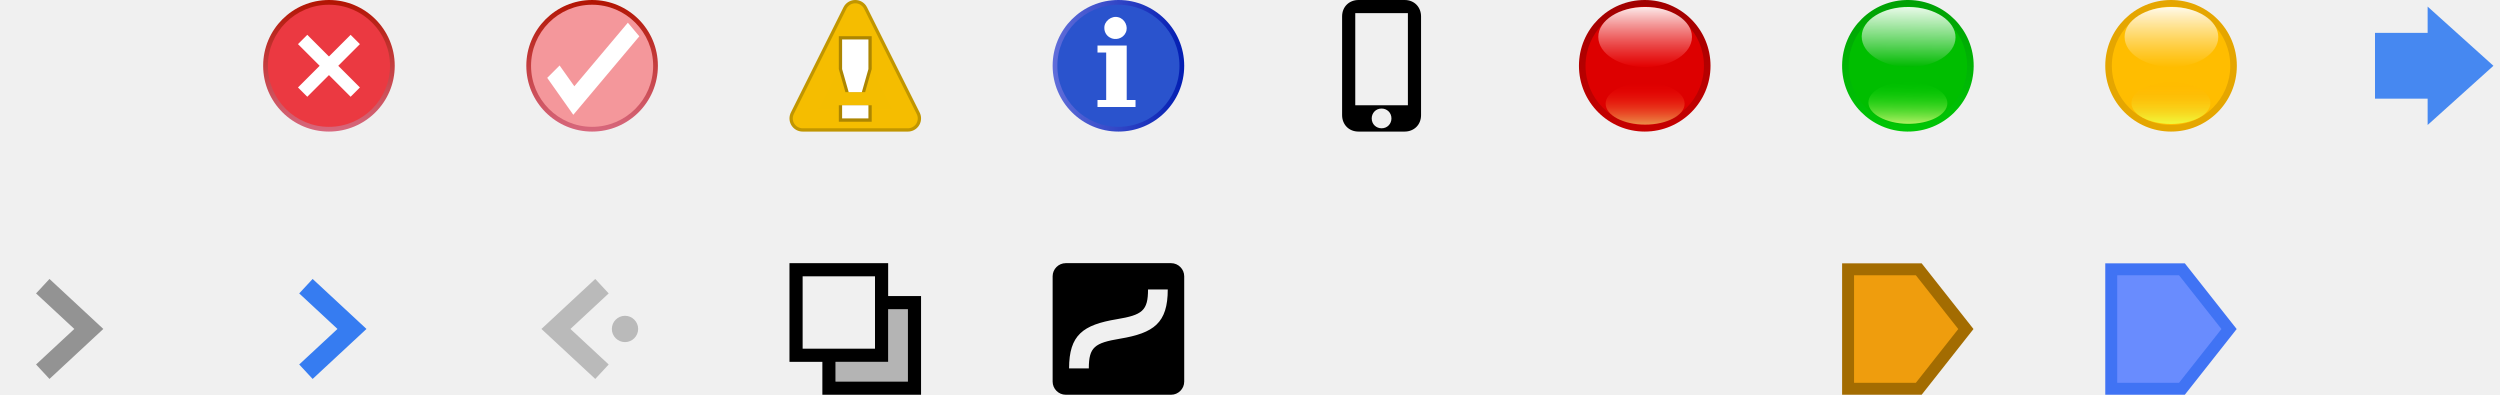
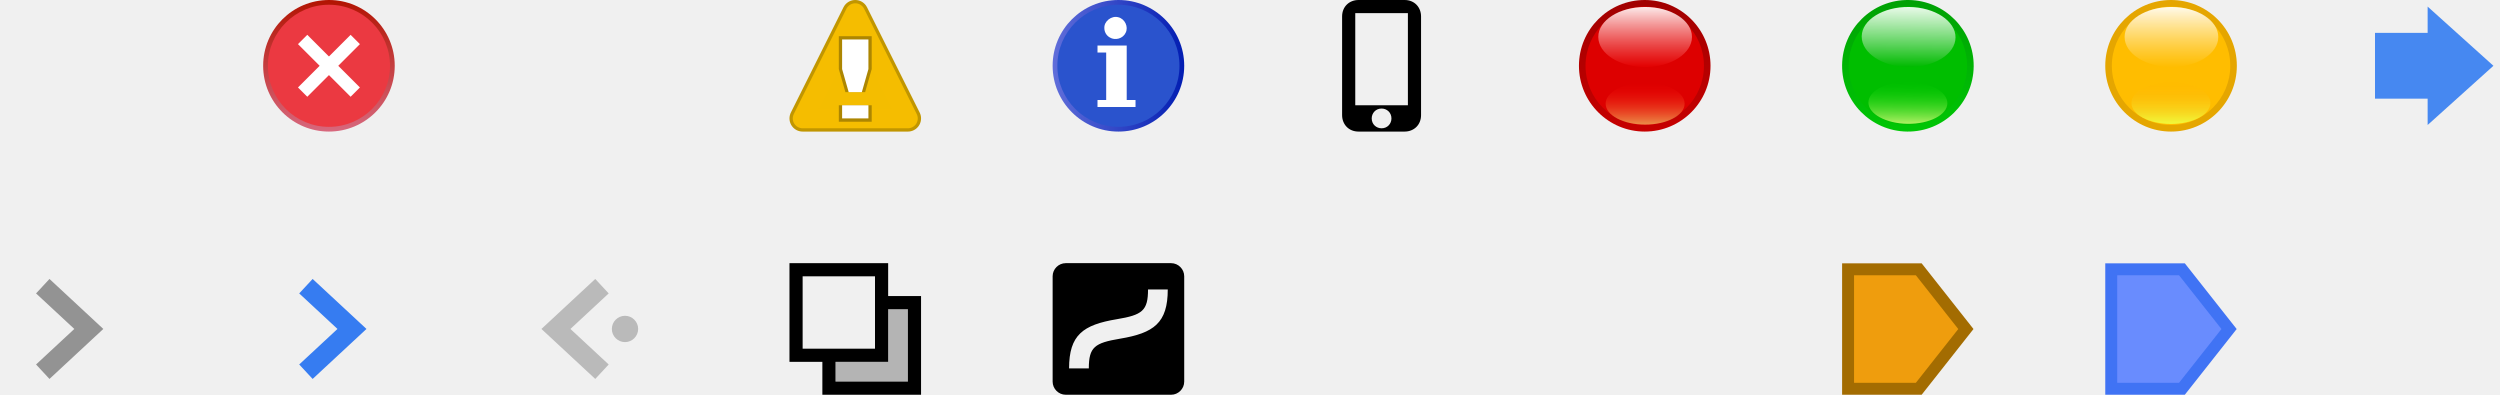
<svg xmlns="http://www.w3.org/2000/svg" xmlns:xlink="http://www.w3.org/1999/xlink" width="190" height="30" id="svg3250" version="1.1">
  <defs id="defs3252">
    <linearGradient gradientTransform="matrix(0,-0.4166667,-0.4166667,0,218,106)" gradientUnits="userSpaceOnUse" id="p" x1="0" x2="24" xlink:href="#l" y1="0" y2="0" />
    <linearGradient id="l">
      <stop offset="0" stop-color="#d7687d" id="stop3458" />
      <stop offset="1" stop-color="#b21402" id="stop3460" />
    </linearGradient>
    <linearGradient y2="0" x2="24" y1="0" x1="0" gradientTransform="matrix(0,-0.4166667,-0.4166667,0,25,1032.362)" gradientUnits="userSpaceOnUse" id="linearGradient3308" xlink:href="#l" />
    <linearGradient xlink:href="#l-0" id="linearGradient3239" gradientUnits="userSpaceOnUse" gradientTransform="matrix(0,-0.4166667,-0.4166667,0,250,117)" x1="0" y1="0" x2="24" y2="0" />
    <linearGradient id="l-0">
      <stop offset="0" stop-color="#d7687d" id="stop3458-8" />
      <stop offset="1" stop-color="#b21402" id="stop3460-8" />
    </linearGradient>
    <linearGradient gradientTransform="matrix(0.7142857,0,0,0.7142857,132.2857,37.71429)" gradientUnits="userSpaceOnUse" id="q" x1="113" x2="127" xlink:href="#a" y1="104" y2="104" />
    <linearGradient id="a">
      <stop offset="0" stop-color="#606eda" id="stop3403" />
      <stop offset="1" stop-color="#021db2" id="stop3405" />
    </linearGradient>
    <linearGradient y2="104" x2="127" y1="104" x1="113" gradientTransform="matrix(0.7142857,0,0,0.7142857,-0.7142898,953.0765)" gradientUnits="userSpaceOnUse" id="linearGradient3359" xlink:href="#a" />
    <linearGradient gradientTransform="matrix(0,0.4396552,0.7804878,0,44.48744,928.4829)" gradientUnits="userSpaceOnUse" id="t" x1="227.875" x2="235.125" xlink:href="#i" y1="103.156" y2="103.156" />
    <linearGradient id="i">
      <stop offset="0" stop-color="#f00" stop-opacity="0" id="stop3443" />
      <stop offset="1" stop-color="#f0cb68" stop-opacity="0.71" id="stop3445" />
    </linearGradient>
    <linearGradient gradientTransform="matrix(0,-0.6293104,0.9268293,0,29.46895,1170.891)" gradientUnits="userSpaceOnUse" id="s" x1="227.875" x2="235.125" xlink:href="#j" y1="103.156" y2="103.156" />
    <linearGradient id="j">
      <stop offset="0" stop-color="#e60000" stop-opacity="0.65" id="stop3448" />
      <stop offset="1" stop-color="#fff" stop-opacity="0.91" id="stop3450" />
    </linearGradient>
    <linearGradient gradientTransform="matrix(0,1.37931,-1.300813,0,363.0846,-218.3534)" gradientUnits="userSpaceOnUse" id="r" x1="227.875" x2="235.125" xlink:href="#k" y1="103.156" y2="103.156" />
    <linearGradient id="k">
      <stop offset="0" stop-color="#a10000" id="stop3453" />
      <stop offset="1" stop-color="#c60000" id="stop3455" />
    </linearGradient>
    <linearGradient y2="103.156" x2="235.125" y1="103.156" x1="227.875" gradientTransform="matrix(0,1.37931,-1.300813,0,259.0846,708.0089)" gradientUnits="userSpaceOnUse" id="linearGradient3398" xlink:href="#k" />
    <linearGradient gradientTransform="matrix(-0.00480259,0.4395968,0.7803841,0.00852566,65.60742,927.5285)" gradientUnits="userSpaceOnUse" id="w" x1="227.875" x2="235.125" xlink:href="#f" y1="103.156" y2="103.156" />
    <linearGradient id="f">
      <stop offset="0" stop-color="#00d600" stop-opacity="0" id="stop3428" />
      <stop offset="1" stop-color="#d8fc7b" stop-opacity="0.81" id="stop3430" />
    </linearGradient>
    <linearGradient gradientTransform="matrix(0.00687428,-0.6292267,0.9267061,0.01012422,47.87095,1169.797)" gradientUnits="userSpaceOnUse" id="v" x1="227.875" x2="235.125" xlink:href="#g" y1="103.156" y2="103.156" />
    <linearGradient id="g">
      <stop offset="0" stop-color="#00ba00" id="stop3433" />
      <stop offset="1" stop-color="#fff" stop-opacity="0.91" id="stop3435" />
    </linearGradient>
    <linearGradient gradientTransform="matrix(-0.01506784,1.37921,-1.300718,-0.01421029,377.6654,-216.8212)" gradientUnits="userSpaceOnUse" id="u" x1="227.875" x2="235.125" xlink:href="#h" y1="103.156" y2="103.156" />
    <linearGradient id="h">
      <stop offset="0" stop-color="#00a104" id="stop3438" />
      <stop offset="1" stop-color="#00c605" id="stop3440" />
    </linearGradient>
    <linearGradient y2="103.156" x2="235.125" y1="103.156" x1="227.875" gradientTransform="matrix(-0.01506693,1.379127,-1.30064,-0.01420944,282.6572,709.5601)" gradientUnits="userSpaceOnUse" id="linearGradient3426" xlink:href="#h" />
    <linearGradient gradientTransform="matrix(0,0.4396552,0.7804878,0,84.44325,928.4387)" gradientUnits="userSpaceOnUse" id="y" x1="227.875" x2="235.125" xlink:href="#d" y1="103.156" y2="103.156" />
    <linearGradient id="d">
      <stop offset="0" stop-color="#ffa801" stop-opacity="0" id="stop3418" />
      <stop offset="1" stop-color="#f0fb3d" id="stop3420" />
    </linearGradient>
    <linearGradient gradientTransform="matrix(0,-0.6293104,0.9268293,0,69.46895,1170.891)" gradientUnits="userSpaceOnUse" id="x" x1="227.875" x2="235.125" xlink:href="#e" y1="103.156" y2="103.156" />
    <linearGradient id="e">
      <stop offset="0" stop-color="#ffbd00" stop-opacity="0.65" id="stop3423" />
      <stop offset="1" stop-color="#fff" stop-opacity="0.91" id="stop3425" />
    </linearGradient>
  </defs>
  <g id="layer1" transform="translate(0,-1022.362)">
    <path d="m 25,1022.362 c -2.76,0 -5,2.24 -5,5 0,2.76 2.24,5 5,5 2.76,0 5,-2.24 5,-5 0,-2.76 -2.24,-5 -5,-5" id="path3699" style="fill:url(#linearGradient3308)" />
    <path d="m 20.36,1027.362 c 0,2.56 2.08,4.64 4.64,4.64 2.56,0 4.64,-2.08 4.64,-4.64 0,-2.56 -2.08,-4.64 -4.64,-4.64 -2.56,0 -4.64,2.08 -4.64,4.64" id="path3701" style="fill:#eb3941" />
    <path d="m 23,1025.362 4,4" id="path3703" style="stroke:#ffffff" />
    <path d="m 27,1025.362 -4,4" id="path3705" style="stroke:#ffffff" />
-     <g id="g3234" transform="translate(-205,915.3622)">
-       <path style="fill:url(#linearGradient3239)" id="path3699-5" d="m 250,107 c -2.76,0 -5,2.24 -5,5 0,2.76 2.24,5 5,5 2.76,0 5,-2.24 5,-5 0,-2.76 -2.24,-5 -5,-5" />
-       <path id="path3701-0" d="m 245.36,112 c 0,2.56 2.08,4.64 4.64,4.64 2.56,0 4.64,-2.08 4.64,-4.64 0,-2.56 -2.08,-4.64 -4.64,-4.64 -2.56,0 -4.64,2.08 -4.64,4.64" style="fill:#f4979b;fill-opacity:1" />
-       <path style="fill:#ffffff;fill-opacity:1" id="path3689-2" d="m 248.649,113.555 -1.12,-1.579 -0.941,0.941 1.983,2.808 5.017,-5.966 -0.871,-1.034 z" />
-     </g>
    <path d="m 61,1031.362 4,-8 4,8 z" id="path3707" style="stroke:#c19600;stroke-width:2;stroke-linejoin:round" />
    <path d="m 61,1031.362 4,-8 4,8 z" id="path3709" style="fill:#f4bd00;stroke:#f5bd00;stroke-width:1.5;stroke-linejoin:round" />
    <path d="m 63.75,1025.112 2.5,0 0,2.5 -0.5,1.75 -1.5,0 -0.5,-1.75 0,-2.5 m 0,5.25 2.5,0 0,1.25 -2.5,0" id="path3711" style="fill:#ad8601" />
    <path d="m 64,1025.362 2,0 0,2.25 -0.5,1.75 -1,0 -0.5,-1.75 0,-2.25 m 0,5 2,0 0,1 -2,0" id="path3713" style="fill:#ffffff" />
    <path d="m 85,1022.362 c -2.76,0 -5,2.24 -5,5 0,2.76 2.24,5 5,5 2.76,0 5,-2.24 5,-5 0,-2.76 -2.24,-5 -5,-5" id="path3741" style="fill:url(#linearGradient3359)" />
    <path d="m 80.36,1027.362 c 0,2.56 2.08,4.64 4.64,4.64 2.56,0 4.64,-2.08 4.64,-4.64 0,-2.56 -2.08,-4.64 -4.64,-4.64 -2.56,0 -4.64,2.08 -4.64,4.64" id="path3743" style="fill:#2a53cd" />
    <path d="m 83.93,1024.502 c -0.03,-0.53 0.55,-0.97 1.06,-0.83 0.5,0.12 0.79,0.73 0.56,1.18 -0.2,0.44 -0.79,0.61 -1.2,0.36 -0.26,-0.14 -0.42,-0.42 -0.42,-0.71 z m 1.7,5.46 c 0.22,0 0.45,0 0.67,0 0,0.18 0,0.35 0,0.53 -0.96,0 -1.93,0 -2.89,0 0,-0.18 0,-0.35 0,-0.53 0.22,0 0.44,0 0.66,0 0,-1.2 0,-2.41 0,-3.61 -0.22,0 -0.44,0 -0.66,0 0,-0.18 0,-0.35 0,-0.53 0.74,0 1.48,0 2.22,0 0,1.38 0,2.76 0,4.14 z" id="path3745" style="fill:#ffffff" />
    <path d="m 103.25,1022.362 c -0.7,0 -1.25,0.5 -1.25,1.25 l 0,7.5 c 0,0.7 0.5,1.25 1.25,1.25 l 3.5,0 c 0.7,0 1.25,-0.5 1.25,-1.25 l 0,-7.5 c 0,-0.7 -0.5,-1.25 -1.25,-1.25 l -3.5,0 z m -0.25,1 4,0 0,7 -4,0 0,-7 z m 2,7.25 c 0.4,0 0.75,0.3 0.75,0.75 0,0.4 -0.3,0.75 -0.75,0.75 -0.4,0 -0.75,-0.3 -0.75,-0.75 0,-0.4 0.3,-0.75 0.75,-0.75 z" id="path3765" />
    <path d="m 125,1032.362 c -2.76,0 -5,-2.24 -5,-5 0,-2.76 2.24,-5 5,-5 2.76,0 5,2.24 5,5 0,2.76 -2.24,5 -5,5 z" id="path3715" style="fill:url(#linearGradient3398)" />
    <path d="m 129.5,1027.362 c 0,2.49 -2.01,4.5 -4.5,4.5 -2.49,0 -4.5,-2.01 -4.5,-4.5 0,-2.49 2.01,-4.5 4.5,-4.5 2.49,0 4.5,2.01 4.5,4.5 z" id="path3717" style="fill:#dd0000" />
    <path d="m 125.03,1022.892 c 1.97,0 3.56,1.02 3.56,2.28 0,1.26 -1.59,2.28 -3.56,2.28 -1.97,0 -3.56,-1.02 -3.56,-2.28 0,-1.26 1.59,-2.28 3.56,-2.28 z" id="path3719" style="fill:url(#s)" />
    <path d="m 125.03,1031.832 c 1.66,0 3,-0.71 3,-1.59 0,-0.88 -1.34,-1.59 -3,-1.59 -1.66,0 -3,0.71 -3,1.59 0,0.88 1.34,1.59 3,1.59 z" id="path3721" style="fill:url(#t)" />
    <path d="m 144.95,1032.362 c -2.76,-0.03 -4.98,-2.29 -4.95,-5.05 0.03,-2.76 2.29,-4.98 5.05,-4.95 2.76,0.03 4.98,2.29 4.95,5.05 -0.03,2.76 -2.29,4.98 -5.05,4.95 z" id="path3723" style="fill:url(#linearGradient3426)" />
    <path d="m 149.5,1027.412 c -0.03,2.49 -2.06,4.48 -4.55,4.45 -2.49,-0.03 -4.48,-2.06 -4.45,-4.55 0.03,-2.49 2.06,-4.48 4.55,-4.45 2.49,0.03 4.48,2.06 4.45,4.55 z" id="path3725" style="fill:#00be00" />
    <path d="m 145.08,1022.893 c 1.97,0.02 3.55,1.06 3.54,2.32 -0.01,1.26 -1.62,2.26 -3.59,2.24 -1.97,-0.02 -3.55,-1.06 -3.54,-2.32 0.01,-1.26 1.62,-2.26 3.59,-2.24 z" id="path3727" style="fill:url(#v)" />
    <path d="m 144.98,1031.772 c 1.66,0.02 3.01,-0.68 3.02,-1.56 0.01,-0.88 -1.33,-1.61 -2.98,-1.63 -1.66,-0.02 -3.01,0.68 -3.02,1.56 -0.01,0.88 1.33,1.61 2.98,1.63 z" id="path3729" style="fill:url(#w)" />
    <path d="m 165,1032.362 c -2.76,0 -5,-2.24 -5,-5 0,-2.76 2.24,-5 5,-5 2.76,0 5,2.24 5,5 0,2.76 -2.24,5 -5,5 z" id="path3731" style="fill:#e5a600" />
    <path d="m 169.5,1027.362 c 0,2.49 -2.01,4.5 -4.5,4.5 -2.49,0 -4.5,-2.01 -4.5,-4.5 0,-2.49 2.01,-4.5 4.5,-4.5 2.49,0 4.5,2.01 4.5,4.5 z" id="path3733" style="fill:#ffbd00" />
    <path d="m 165.03,1022.892 c 1.97,0 3.56,1.02 3.56,2.28 0,1.26 -1.59,2.28 -3.56,2.28 -1.97,0 -3.56,-1.02 -3.56,-2.28 0,-1.26 1.59,-2.28 3.56,-2.28 z" id="path3735" style="fill:url(#x)" />
    <path d="m 164.99,1031.782 c 1.66,0 3,-0.71 3,-1.59 0,-0.88 -1.34,-1.59 -3,-1.59 -1.66,0 -3,0.71 -3,1.59 0,0.88 1.34,1.59 3,1.59 z" id="path3737" style="fill:url(#y)" />
    <path id="path3660" d="m 180.5,1029.862 4,0 0,2 5,-4.5 -5,-4.5 0,2 -4,0 z" style="fill:#4688f1;fill-opacity:1" />
    <path d="m 3.25,1044.112 3.5,3.25 -3.5,3.25" id="path3693" style="fill:none;stroke:#939393;stroke-width:1.5" />
    <path d="m 23.25,1044.112 3.5,3.25 -3.5,3.25" id="path3691" style="fill:none;stroke:#367cf1;stroke-width:1.5" />
    <path d="m 46.5,1047.362 c 0,0.55 0.45,1 1,1 0.55,0 1,-0.45 1,-1 0,-0.55 -0.45,-1 -1,-1 -0.55,0 -1,0.45 -1,1" id="path3695" style="fill:#bababa" />
    <path d="m 45.75,1044.112 -3.5,3.25 3.5,3.25" id="path3697" style="fill:none;stroke:#bababa;stroke-width:1.5" />
    <g id="Page-1" transform="translate(80,1042.362)" style="fill:none;stroke:none">
      <g id="curve_swatch" style="fill:#000000">
        <path id="Combined-Shape" d="M 0,0.995 C 0,0.446 0.456,0 0.995,0 L 9.005,0 C 9.554,0 10,0.456 10,0.995 L 10,9.005 C 10,9.554 9.544,10 9.005,10 L 0.995,10 C 0.446,10 0,9.544 0,9.005 L 0,0.995 z M 5.123,5.74 C 7.691,5.312 8.75,4.547 8.75,2 L 7.25,2 C 7.25,3.62 6.809,3.938 4.877,4.26 2.309,4.688 1.25,5.453 1.25,8 l 1.5,0 c 0,-1.62 0.441,-1.938 2.373,-2.26 z" />
      </g>
    </g>
    <g id="Swatch" transform="translate(60,1042.362)" style="fill:none;stroke:none">
      <g id="shadow_swatch-3" style="fill:#000000">
        <g id="Group">
          <rect height="10" width="10" y="0" x="0" id="Rectangle" style="fill-opacity:0" />
          <path id="Combined-Shape-6" d="M 7.5,2.5 7.5,0 0,0 l 0,7.5 2.5,0 0,2.5 7.5,0 0,-7.5 -2.5,0 z M 1,1 6.5,1 6.5,6.5 1,6.5 1,1 z m 2.5,6.5 4,0 0,-4 1.5,0 0,5.5 -5.5,0 0,-1.5 z" />
          <polygon points="3.5,9 3.5,7.5 7.5,7.5 7.5,3.5 9,3.5 9,9 " id="Rectangle-6-Copy" style="fill-opacity:0.25" />
        </g>
      </g>
    </g>
    <path style="fill:#ef9d0d;fill-opacity:1;stroke:#a36c01;stroke-width:0.908px;stroke-linecap:butt;stroke-linejoin:miter;stroke-opacity:1" d="m 140.454,1042.829 0,9.079 5.372,0 3.581,-4.54 -3.581,-4.539 z" id="path3248" />
    <path style="fill:#698cfe;fill-opacity:1;stroke:#4073f4;stroke-width:0.908px;stroke-linecap:butt;stroke-linejoin:miter;stroke-opacity:1" d="m 160.454,1042.829 0,9.079 5.373,0 3.582,-4.54 -3.582,-4.539 z" id="path3248-6" />
  </g>
</svg>
